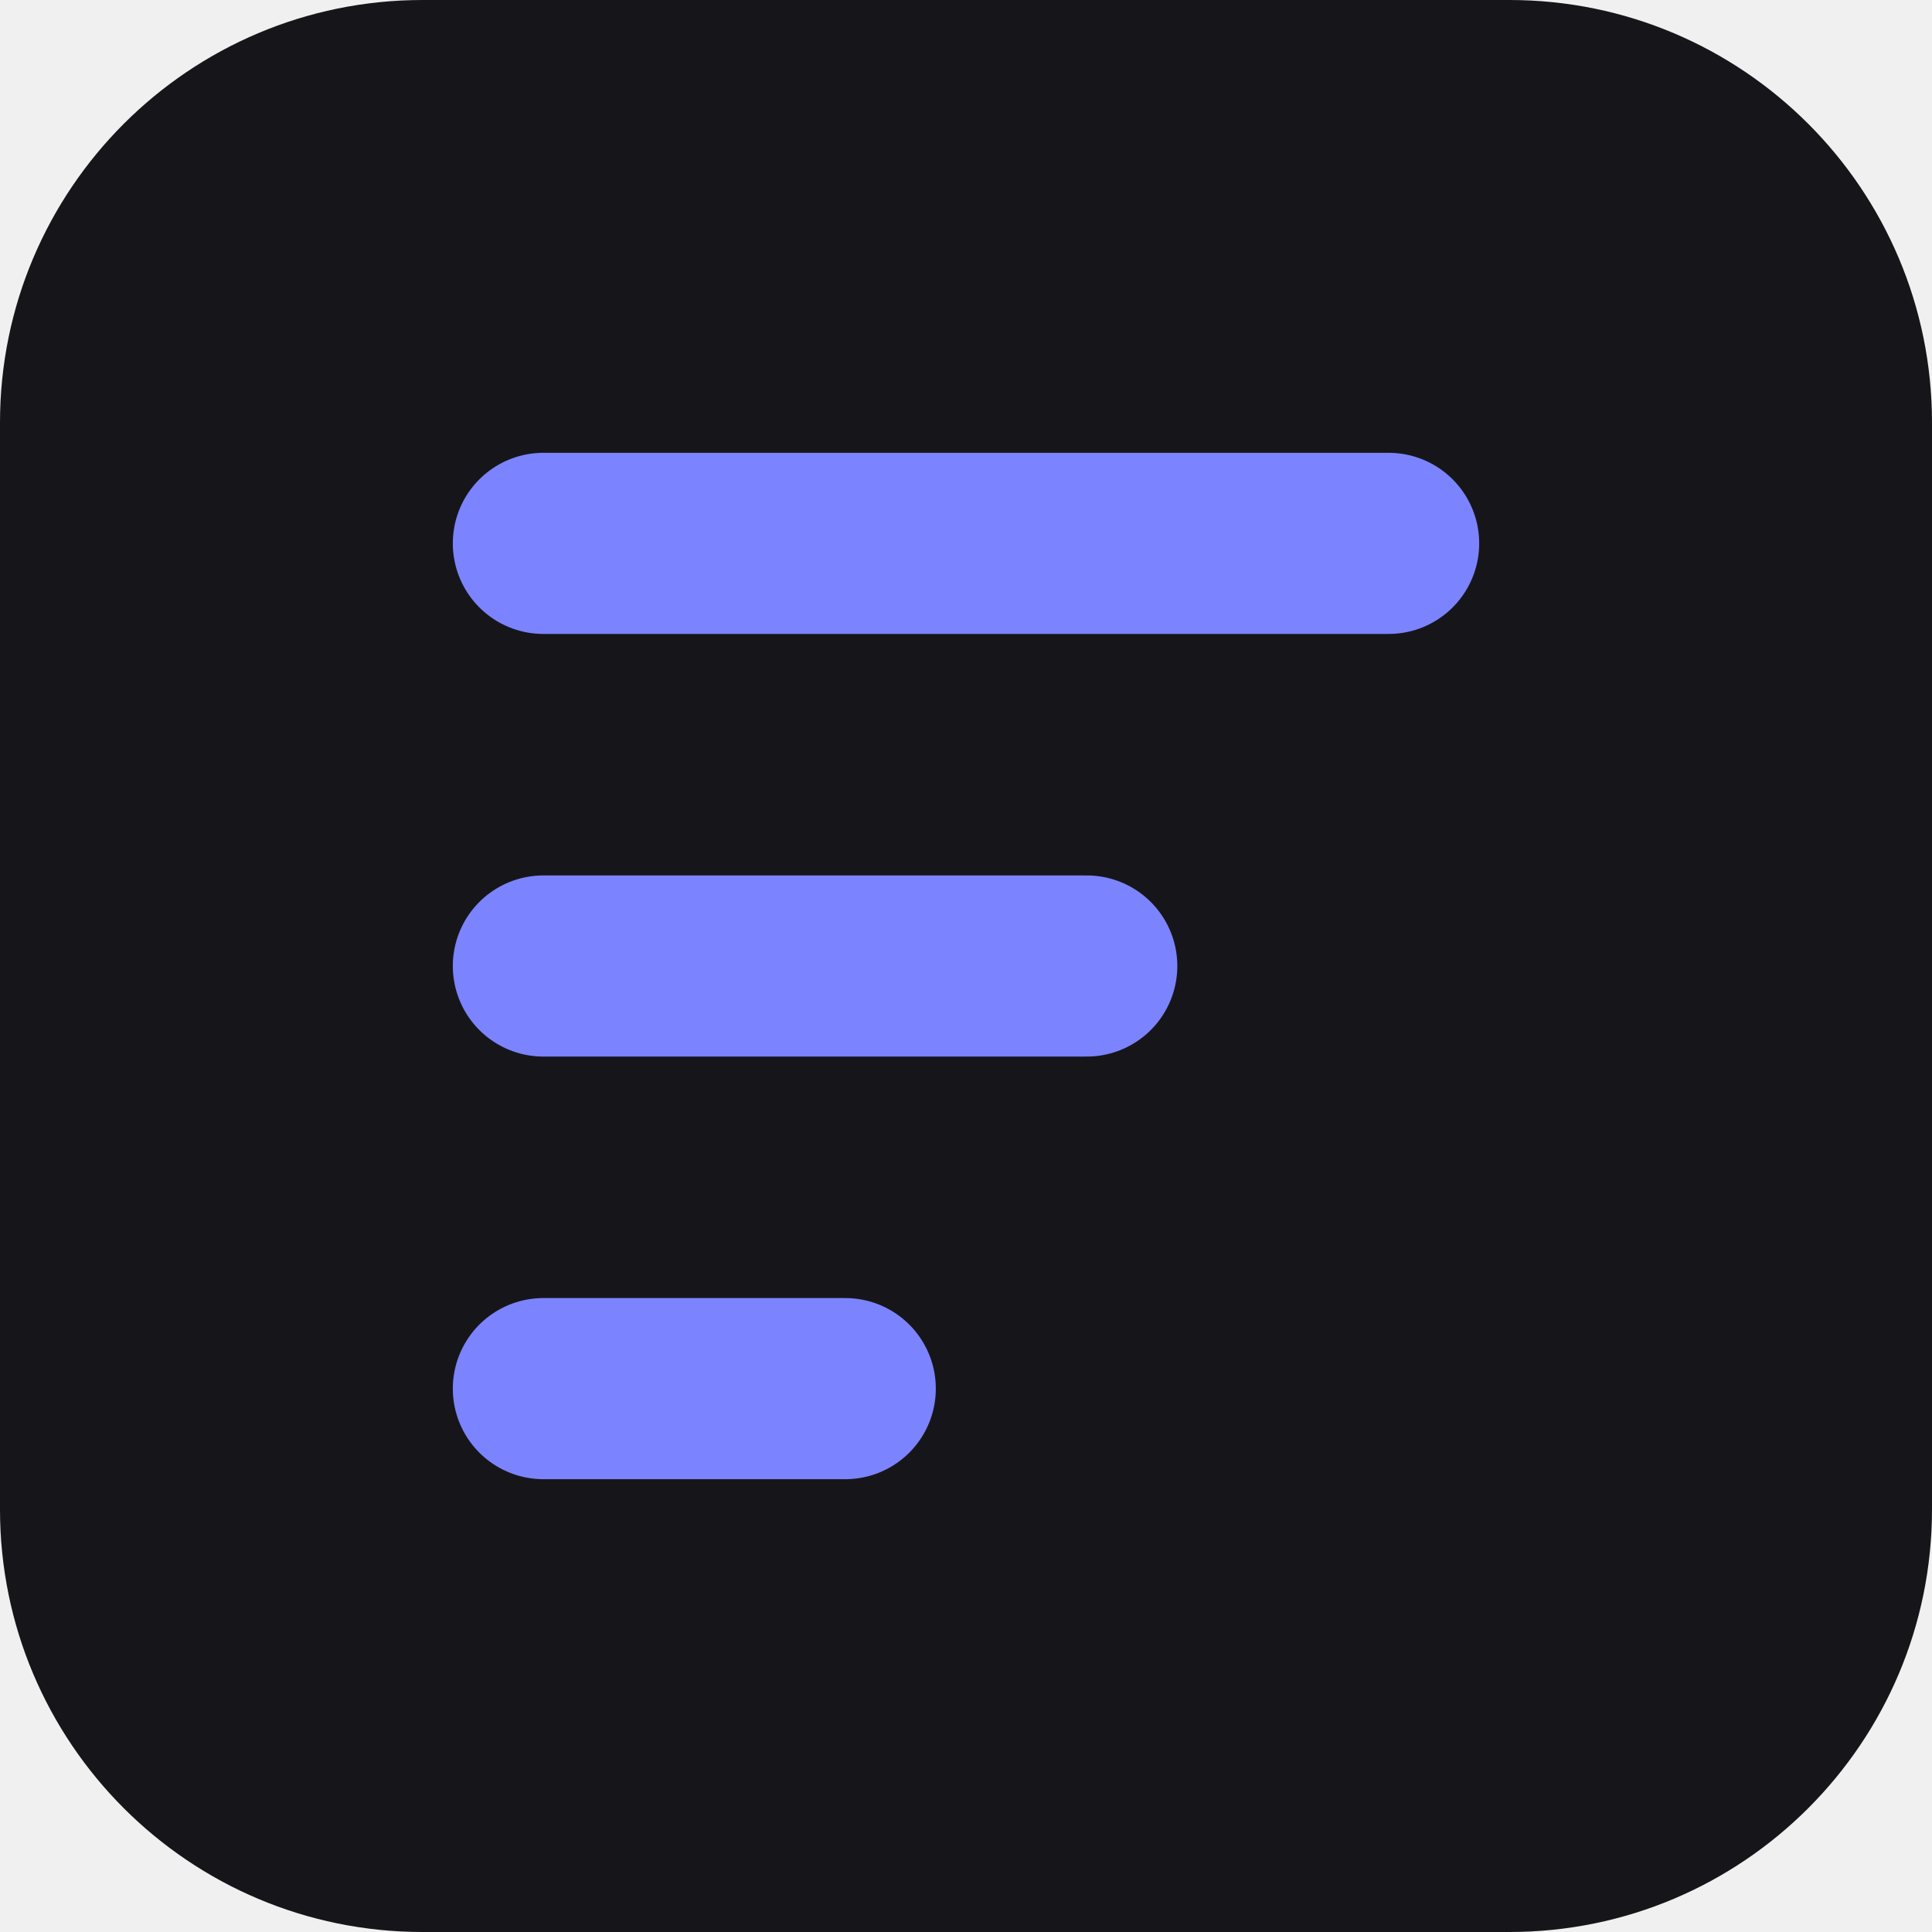
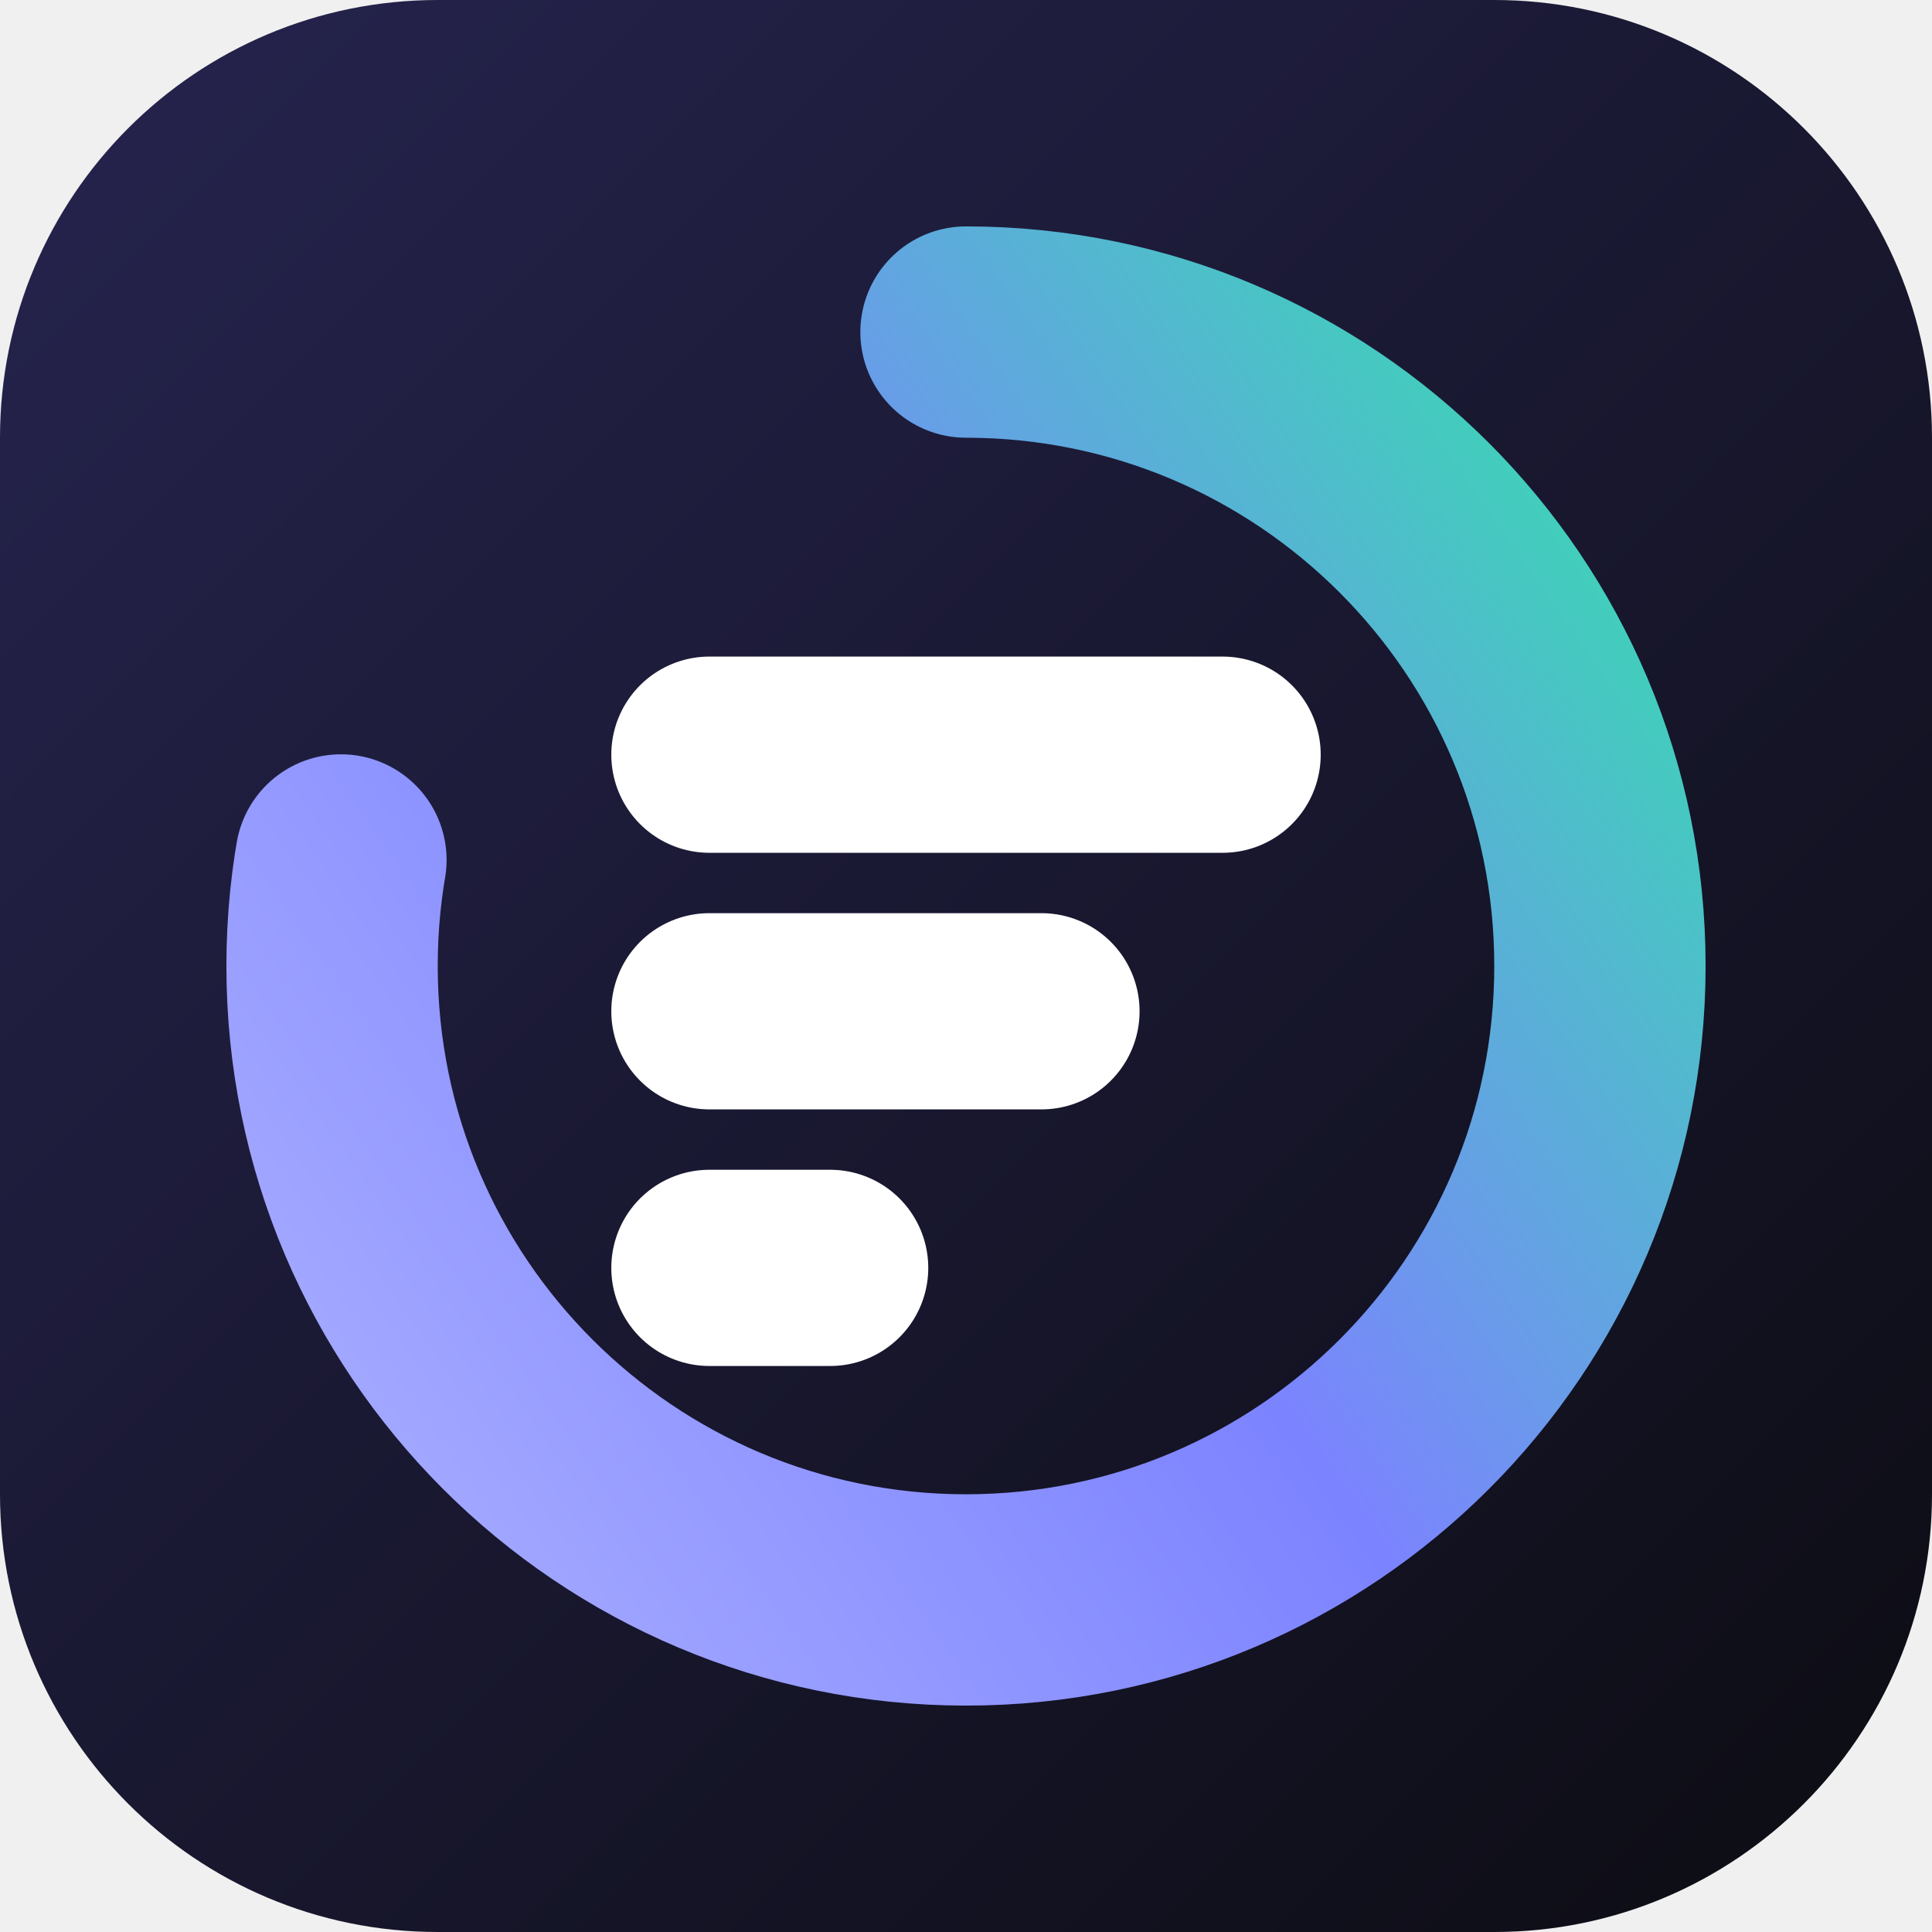
- <svg xmlns="http://www.w3.org/2000/svg" viewBox="0 0 32 32">
-   <rect width="32" height="32" rx="7" fill="#16161A" />
-   <path d="M9 9h14M9 16h9M9 23h5" stroke="#7C83FF" stroke-width="3" stroke-linecap="round" />
+ <svg xmlns="http://www.w3.org/2000/svg" viewBox="0 0 512 512">
+   <defs>
+     <linearGradient id="bg" x1="0" y1="0" x2="1" y2="1">
+       <stop offset="0" stop-color="#26244f" />
+       <stop offset="1" stop-color="#0c0c12" />
+     </linearGradient>
+     <linearGradient id="ring" x1="0.15" y1="0" x2="0.85" y2="1">
+       <stop offset="0" stop-color="#a3a8ff" />
+       <stop offset="0.5" stop-color="#7c83ff" />
+       <stop offset="1" stop-color="#3fd1b9" />
+     </linearGradient>
+   </defs>
+   <rect width="512" height="512" rx="116" fill="url(#bg)" />
+   <circle cx="256" cy="256" r="168" fill="none" stroke="url(#ring)" stroke-width="56" stroke-linecap="round" stroke-dasharray="820 1056" transform="rotate(-90 256 256)" />
+   <g stroke="#ffffff" stroke-width="52" stroke-linecap="round">
+     <path d="M188 200h136" />
+     <path d="M188 268h88" />
+     <path d="M188 336h32" />
+   </g>
</svg>
